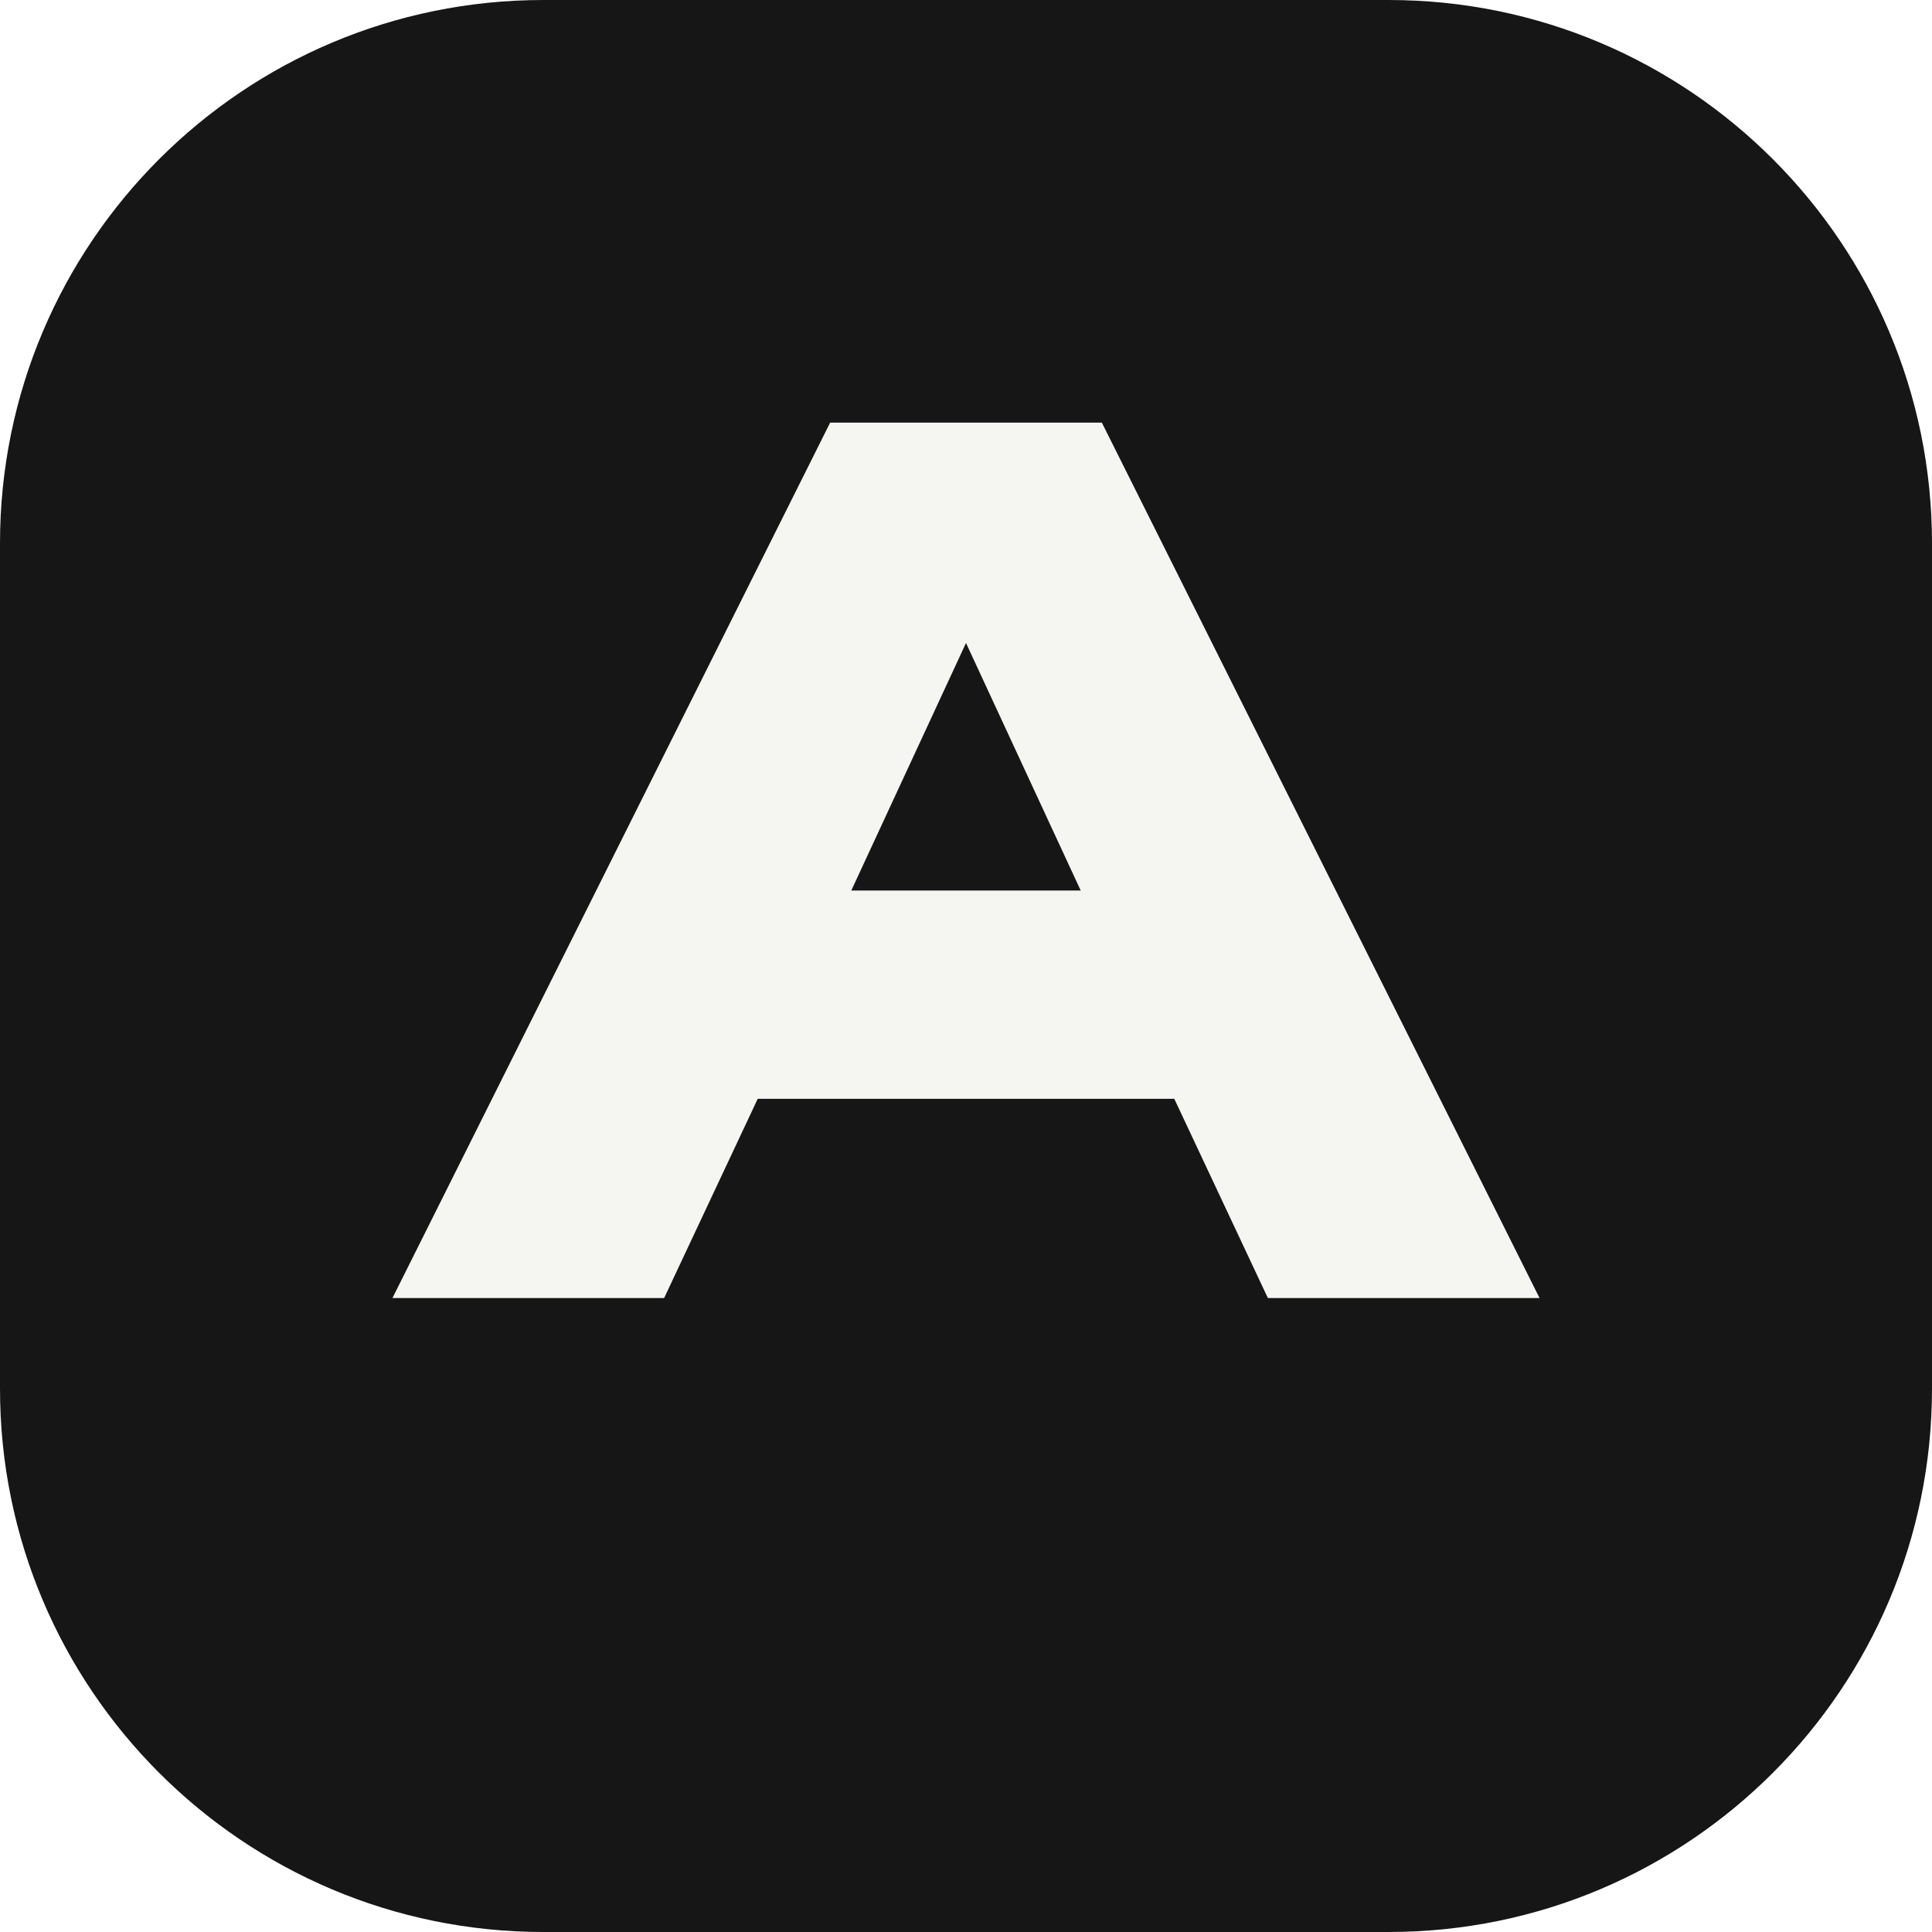
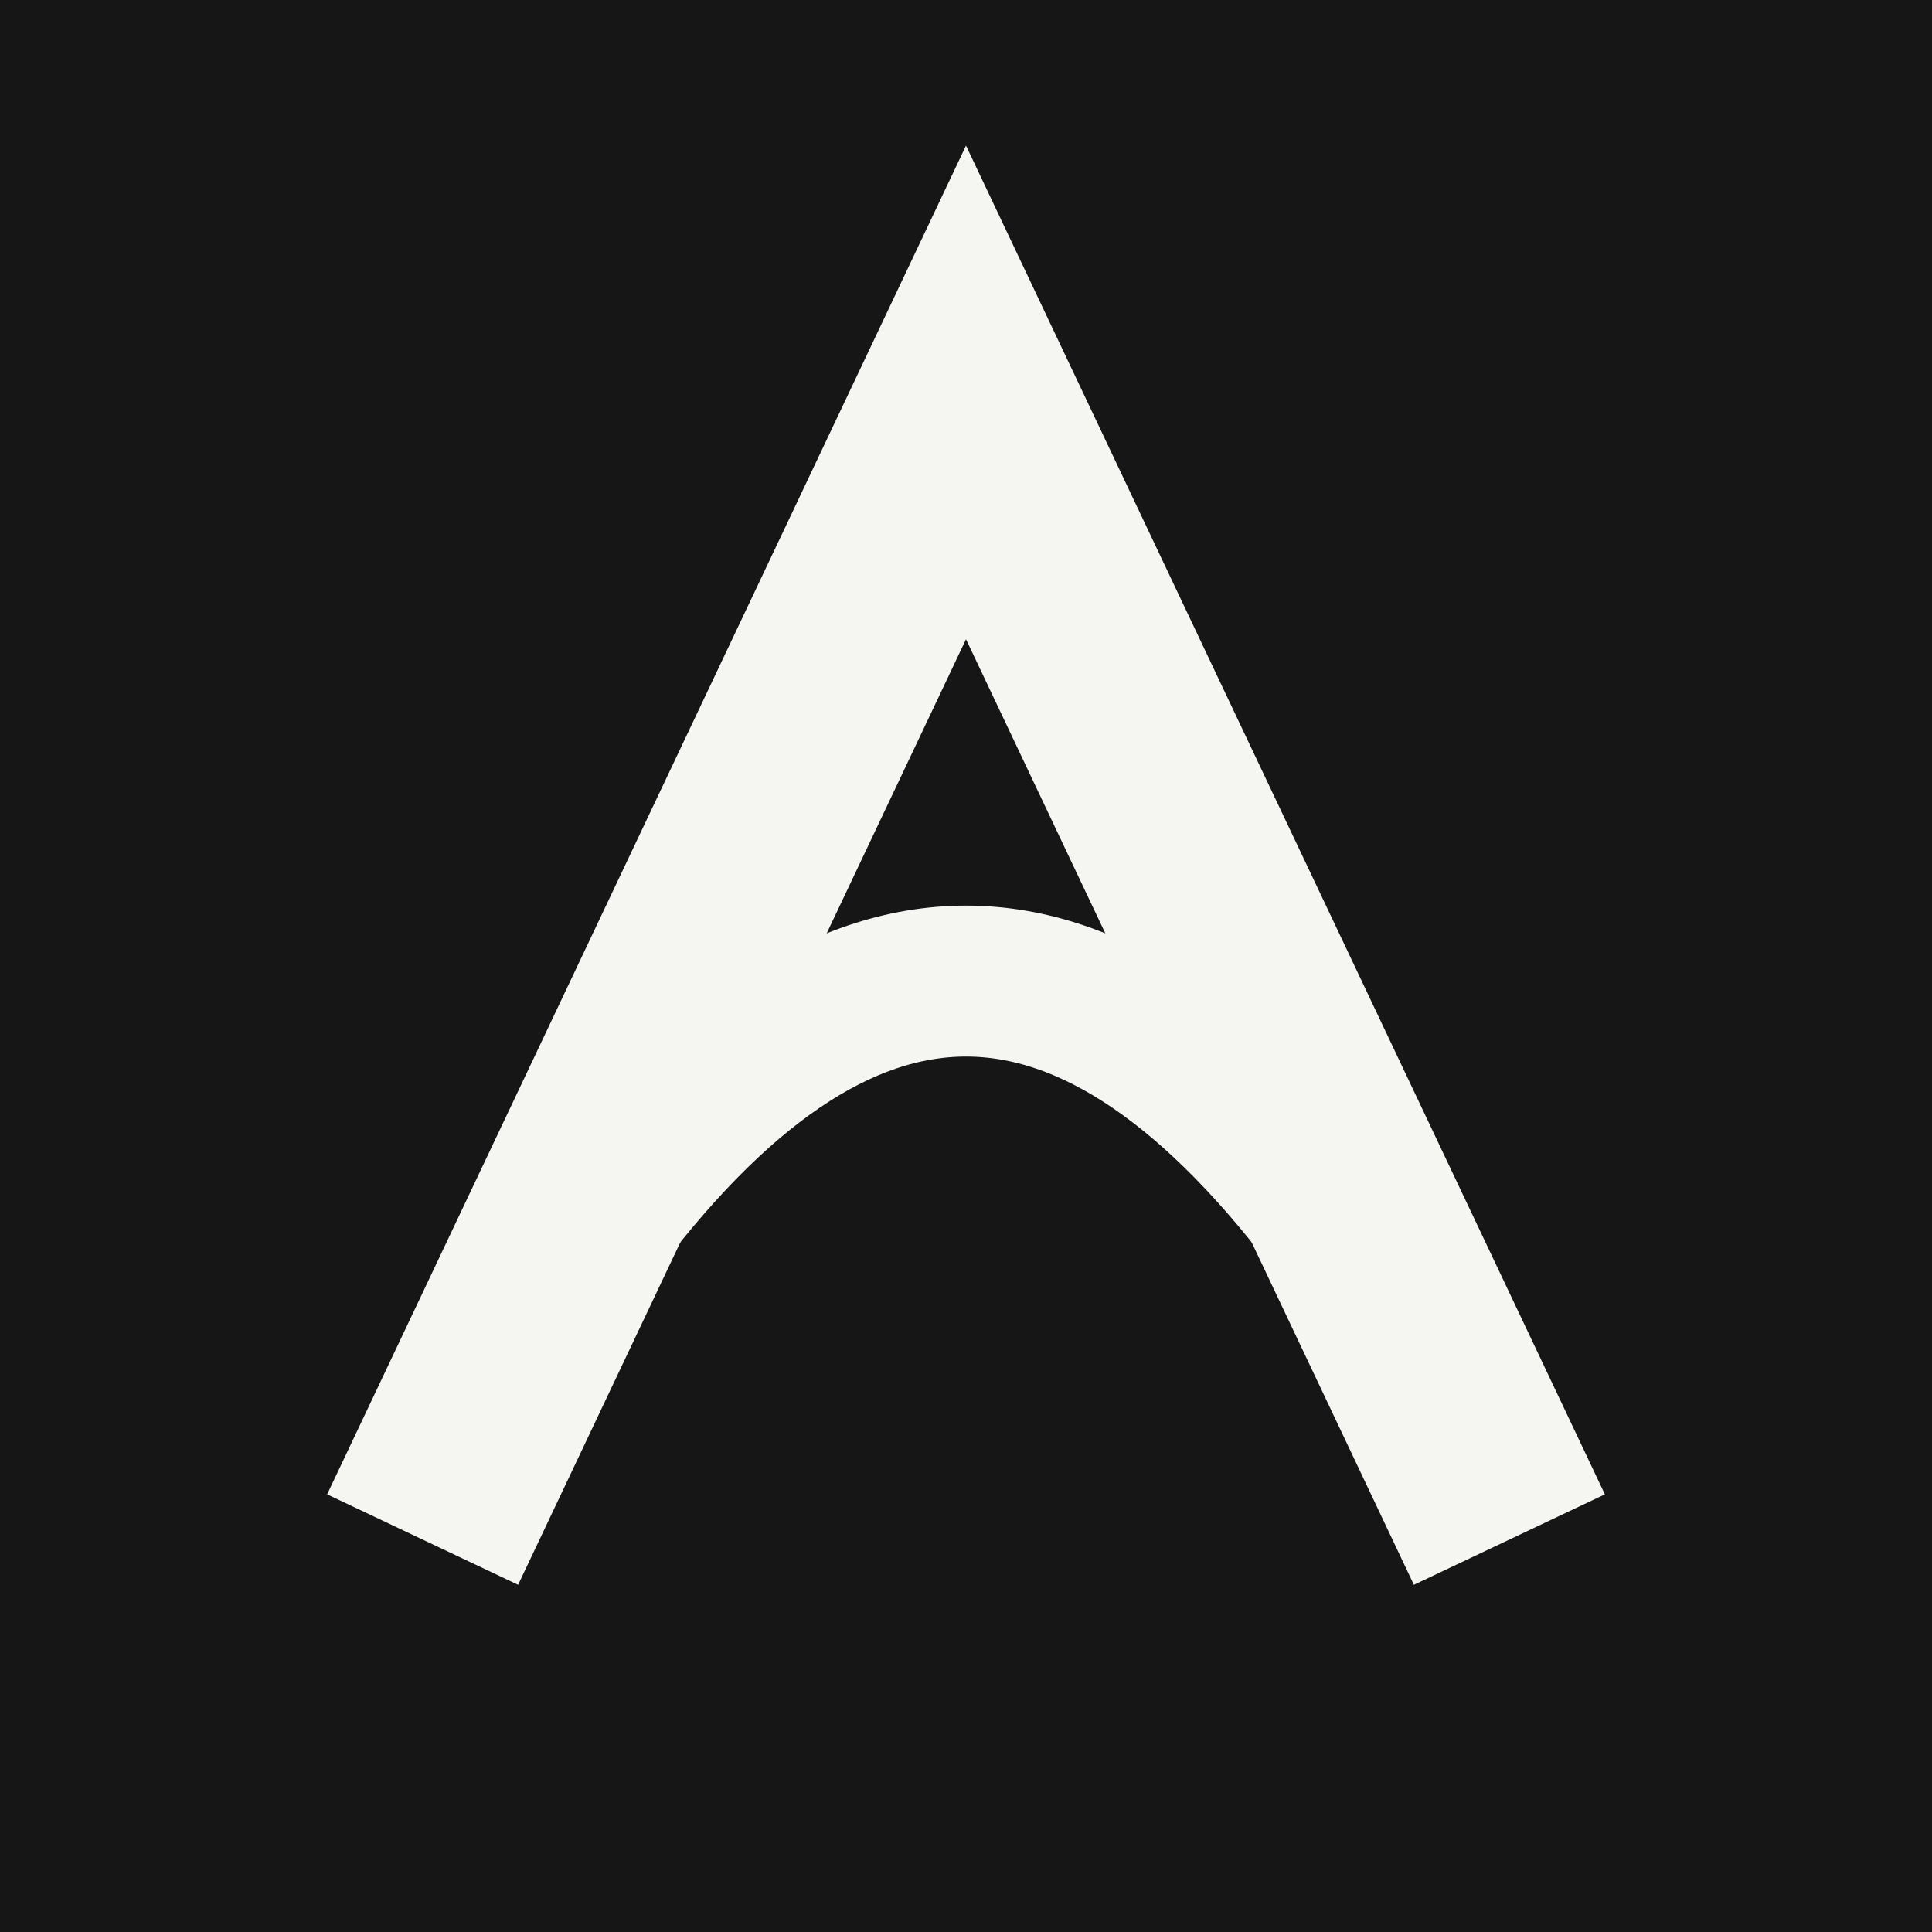
<svg xmlns="http://www.w3.org/2000/svg" viewBox="0 0 64 64">
-   <rect width="64" height="64" rx="18" fill="#161616" />
-   <path d="M13 43 27.5 14h9L51 43h-9l-3.1-6.6H25.1L22 43h-9Zm15.2-13.5h7.6L32 21.3l-3.8 8.2Z" fill="#f5f5f2" />
+   <rect width="64" height="64" rx="0" fill="#161616" />
+   <path d="M14 51 32 13 50 51" fill="none" stroke="#f5f5f2" stroke-width="7" stroke-linejoin="miter" stroke-miterlimit="10" />
+   <path d="M19.5 41Q32 24 44.5 41" fill="none" stroke="#f5f5f2" stroke-width="5" />
</svg>
